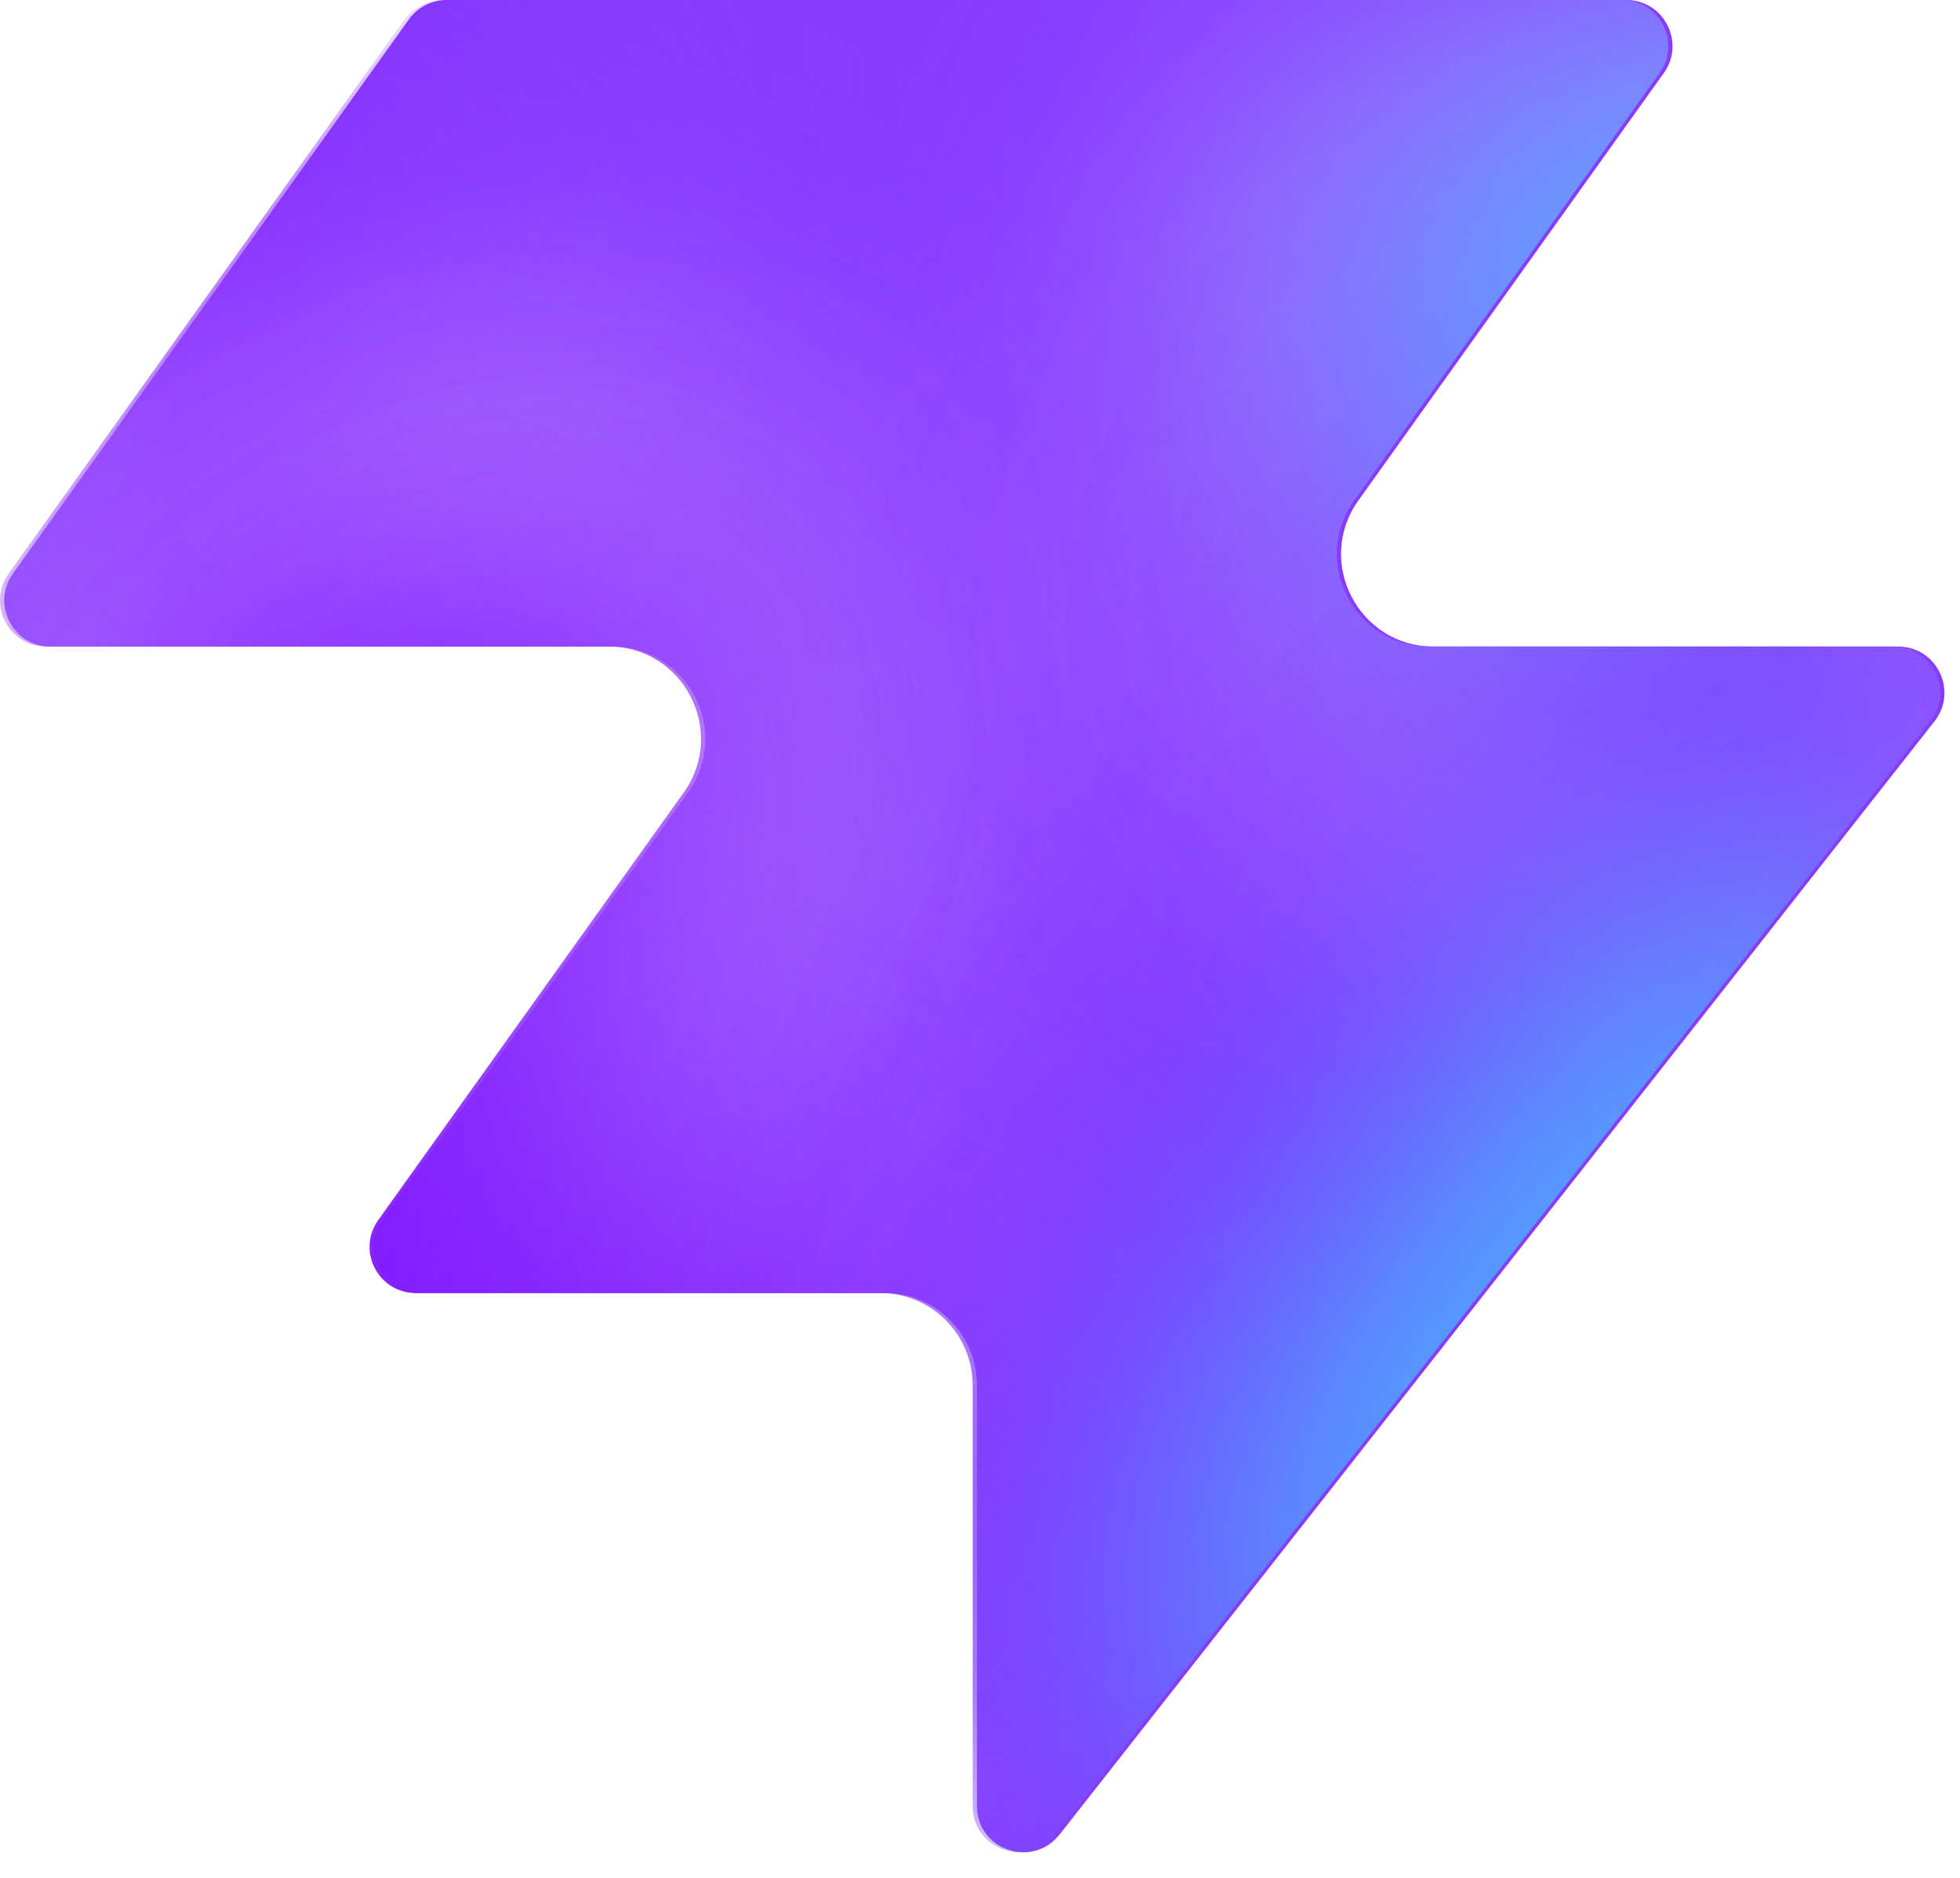
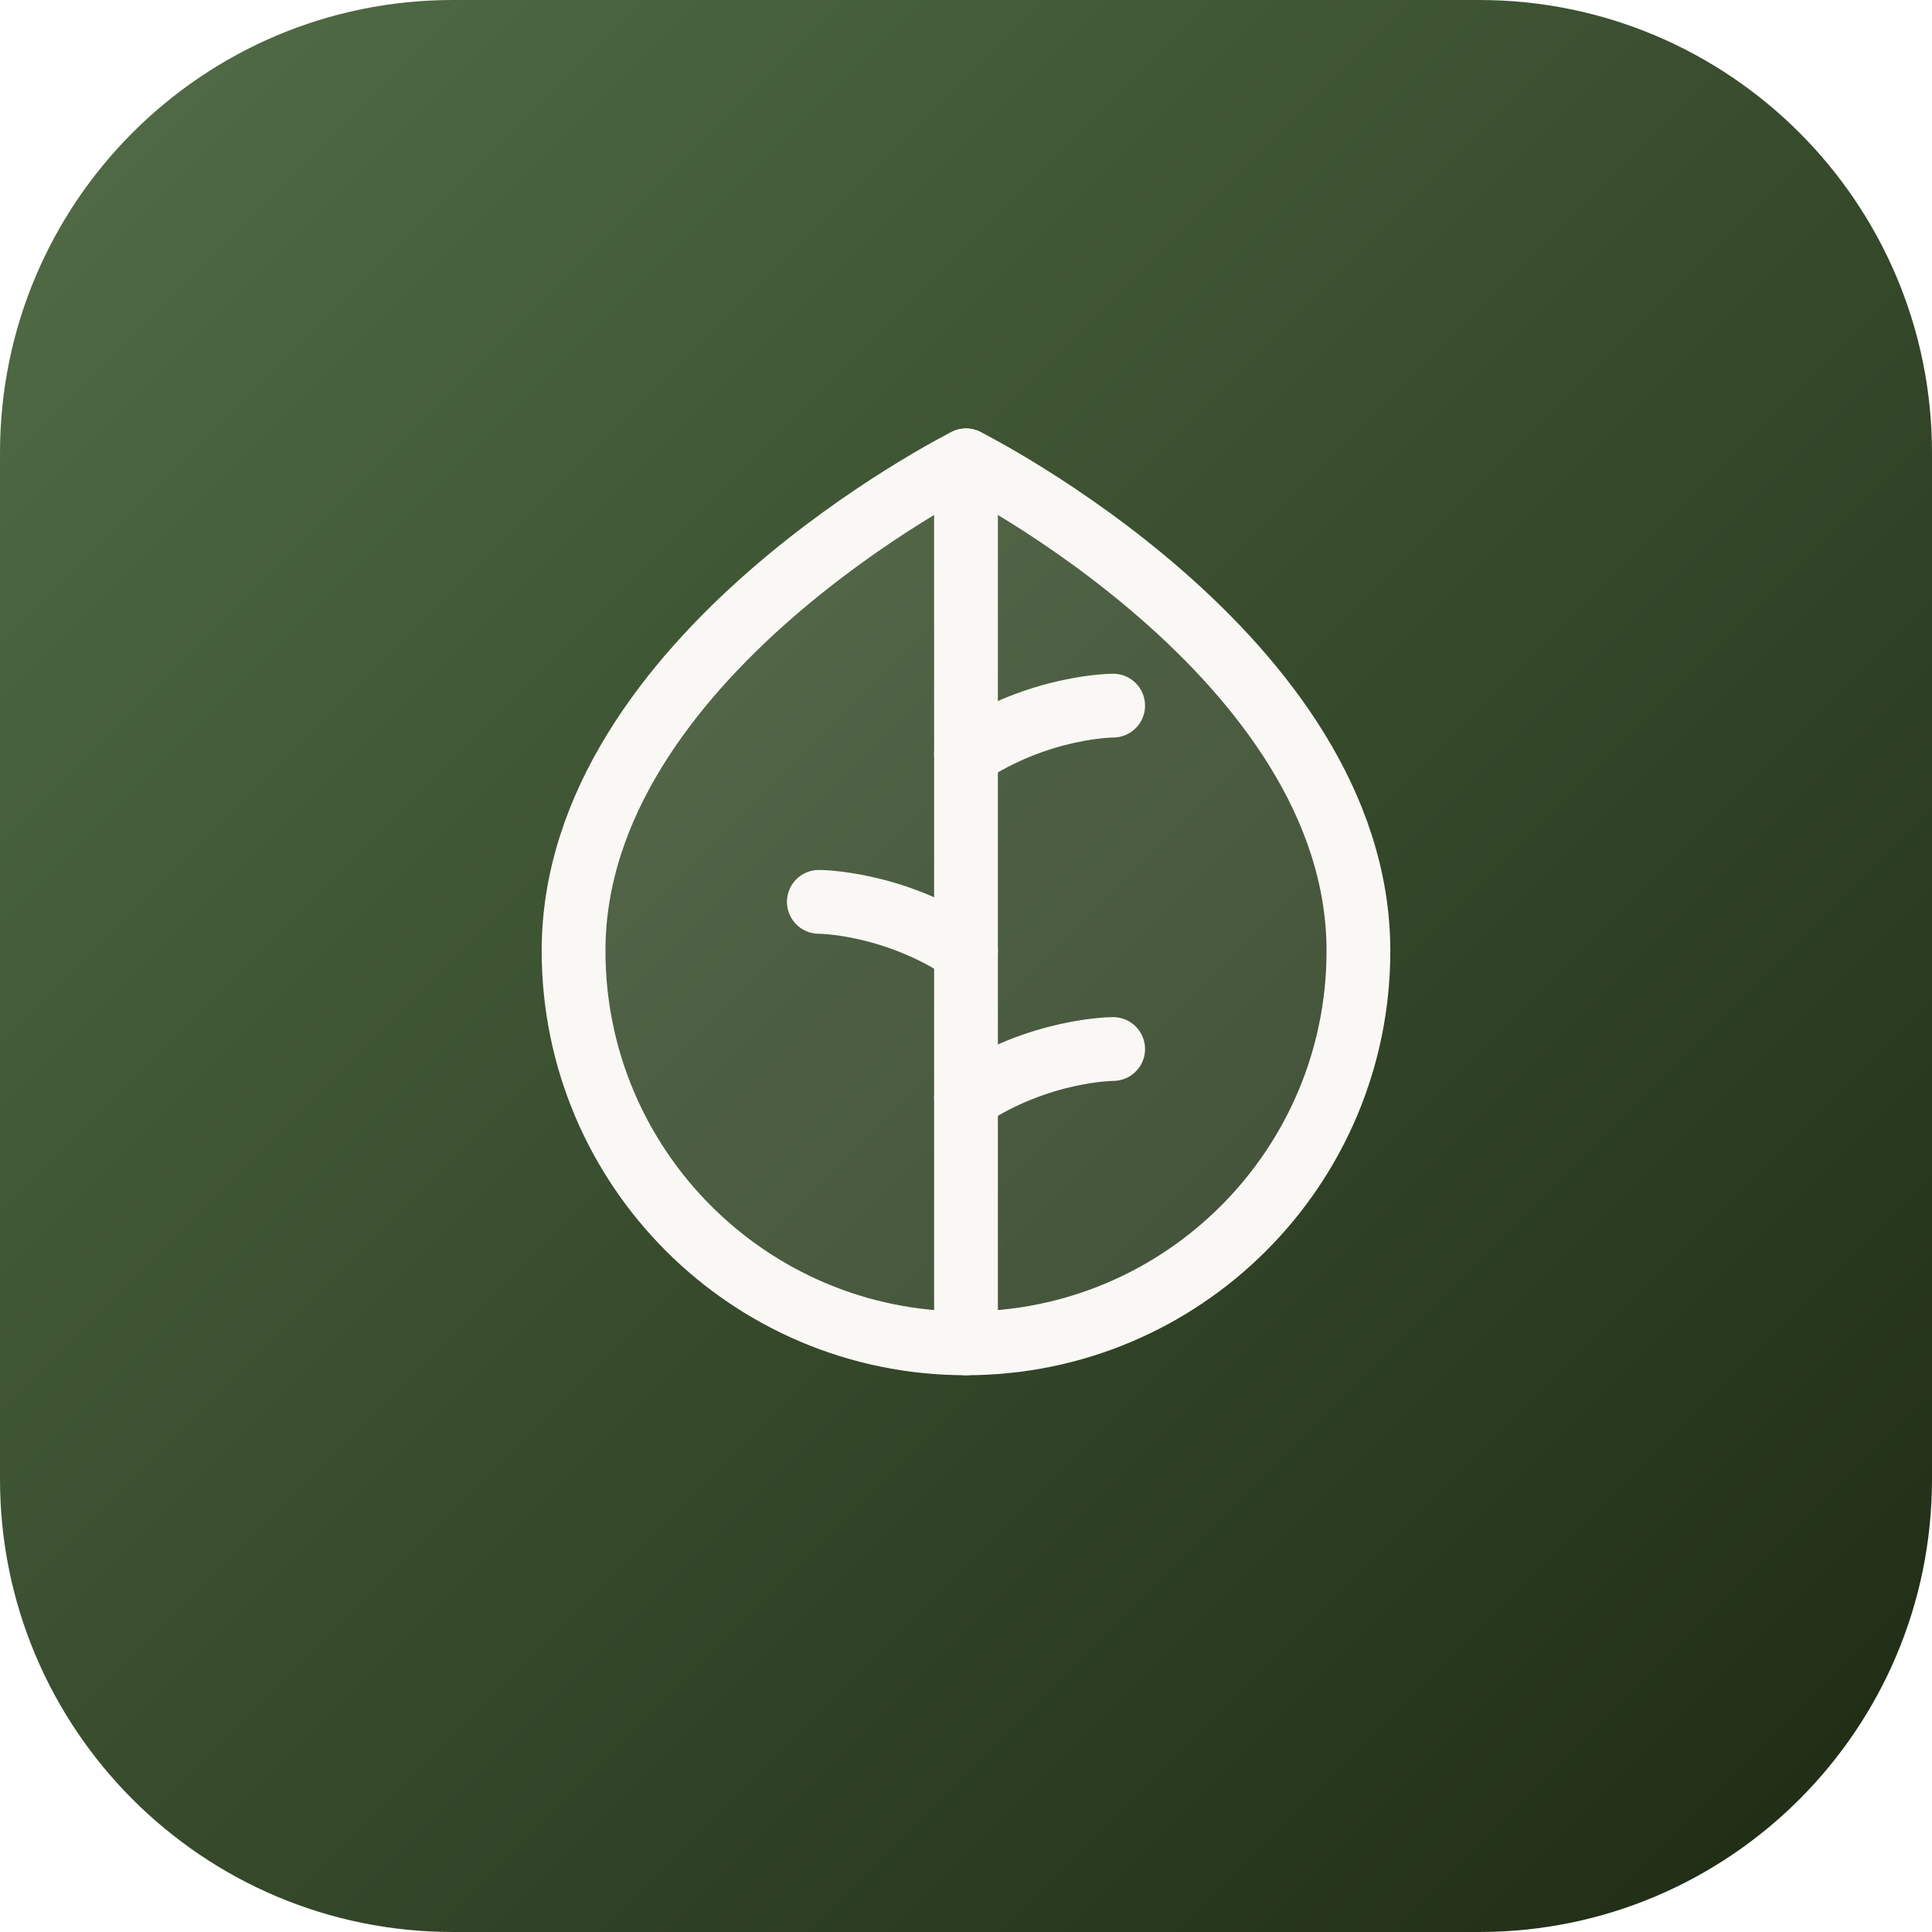
- <svg xmlns="http://www.w3.org/2000/svg" width="48" height="46" fill="none" viewBox="0 0 48 46">
-   <path fill="#863bff" d="M25.946 44.938c-.664.845-2.021.375-2.021-.698V33.937a2.26 2.26 0 0 0-2.262-2.262H10.287c-.92 0-1.456-1.04-.92-1.788l7.48-10.471c1.07-1.497 0-3.578-1.842-3.578H1.237c-.92 0-1.456-1.04-.92-1.788L10.013.474c.214-.297.556-.474.92-.474h28.894c.92 0 1.456 1.04.92 1.788l-7.48 10.471c-1.07 1.498 0 3.579 1.842 3.579h11.377c.943 0 1.473 1.088.89 1.83L25.947 44.94z" style="fill:#863bff;fill:color(display-p3 .525 .23 1);fill-opacity:1" />
-   <mask id="a" width="48" height="46" x="0" y="0" maskUnits="userSpaceOnUse" style="mask-type:alpha">
-     <path fill="#000" d="M25.842 44.938c-.664.844-2.021.375-2.021-.698V33.937a2.26 2.26 0 0 0-2.262-2.262H10.183c-.92 0-1.456-1.04-.92-1.788l7.48-10.471c1.07-1.498 0-3.579-1.842-3.579H1.133c-.92 0-1.456-1.04-.92-1.787L9.91.473c.214-.297.556-.474.92-.474h28.894c.92 0 1.456 1.04.92 1.788l-7.48 10.471c-1.07 1.498 0 3.578 1.842 3.578h11.377c.943 0 1.473 1.088.89 1.832L25.843 44.94z" style="fill:#000;fill-opacity:1" />
-   </mask>
-   <g mask="url(#a)">
-     <g filter="url(#b)">
-       <ellipse cx="5.508" cy="14.704" fill="#ede6ff" rx="5.508" ry="14.704" style="fill:#ede6ff;fill:color(display-p3 .927 .903 1);fill-opacity:1" transform="matrix(.00324 1 1 -.00324 -4.47 31.516)" />
-     </g>
-     <g filter="url(#c)">
-       <ellipse cx="10.399" cy="29.851" fill="#ede6ff" rx="10.399" ry="29.851" style="fill:#ede6ff;fill:color(display-p3 .927 .903 1);fill-opacity:1" transform="matrix(.00324 1 1 -.00324 -39.328 7.883)" />
-     </g>
-     <g filter="url(#d)">
-       <ellipse cx="5.508" cy="30.487" fill="#7e14ff" rx="5.508" ry="30.487" style="fill:#7e14ff;fill:color(display-p3 .492 .077 1);fill-opacity:1" transform="rotate(89.814 -25.913 -14.639)scale(1 -1)" />
-     </g>
-     <g filter="url(#e)">
-       <ellipse cx="5.508" cy="30.599" fill="#7e14ff" rx="5.508" ry="30.599" style="fill:#7e14ff;fill:color(display-p3 .492 .077 1);fill-opacity:1" transform="rotate(89.814 -32.644 -3.334)scale(1 -1)" />
-     </g>
-     <g filter="url(#f)">
-       <ellipse cx="5.508" cy="30.599" fill="#7e14ff" rx="5.508" ry="30.599" style="fill:#7e14ff;fill:color(display-p3 .492 .077 1);fill-opacity:1" transform="matrix(.00324 1 1 -.00324 -34.34 30.47)" />
-     </g>
-     <g filter="url(#g)">
-       <ellipse cx="14.072" cy="22.078" fill="#ede6ff" rx="14.072" ry="22.078" style="fill:#ede6ff;fill:color(display-p3 .927 .903 1);fill-opacity:1" transform="rotate(93.35 24.506 48.493)scale(-1 1)" />
-     </g>
-     <g filter="url(#h)">
-       <ellipse cx="3.47" cy="21.501" fill="#7e14ff" rx="3.47" ry="21.501" style="fill:#7e14ff;fill:color(display-p3 .492 .077 1);fill-opacity:1" transform="rotate(89.009 28.708 47.59)scale(-1 1)" />
-     </g>
-     <g filter="url(#i)">
-       <ellipse cx="3.47" cy="21.501" fill="#7e14ff" rx="3.47" ry="21.501" style="fill:#7e14ff;fill:color(display-p3 .492 .077 1);fill-opacity:1" transform="rotate(89.009 28.708 47.59)scale(-1 1)" />
-     </g>
-     <g filter="url(#j)">
-       <ellipse cx=".387" cy="8.972" fill="#7e14ff" rx="4.407" ry="29.108" style="fill:#7e14ff;fill:color(display-p3 .492 .077 1);fill-opacity:1" transform="rotate(39.51 .387 8.972)" />
-     </g>
-     <g filter="url(#k)">
-       <ellipse cx="47.523" cy="-6.092" fill="#7e14ff" rx="4.407" ry="29.108" style="fill:#7e14ff;fill:color(display-p3 .492 .077 1);fill-opacity:1" transform="rotate(37.892 47.523 -6.092)" />
-     </g>
-     <g filter="url(#l)">
-       <ellipse cx="41.412" cy="6.333" fill="#47bfff" rx="5.971" ry="9.665" style="fill:#47bfff;fill:color(display-p3 .28 .748 1);fill-opacity:1" transform="rotate(37.892 41.412 6.333)" />
-     </g>
-     <g filter="url(#m)">
-       <ellipse cx="-1.879" cy="38.332" fill="#7e14ff" rx="4.407" ry="29.108" style="fill:#7e14ff;fill:color(display-p3 .492 .077 1);fill-opacity:1" transform="rotate(37.892 -1.88 38.332)" />
-     </g>
-     <g filter="url(#n)">
-       <ellipse cx="-1.879" cy="38.332" fill="#7e14ff" rx="4.407" ry="29.108" style="fill:#7e14ff;fill:color(display-p3 .492 .077 1);fill-opacity:1" transform="rotate(37.892 -1.88 38.332)" />
-     </g>
-     <g filter="url(#o)">
-       <ellipse cx="35.651" cy="29.907" fill="#7e14ff" rx="4.407" ry="29.108" style="fill:#7e14ff;fill:color(display-p3 .492 .077 1);fill-opacity:1" transform="rotate(37.892 35.651 29.907)" />
-     </g>
-     <g filter="url(#p)">
-       <ellipse cx="38.418" cy="32.4" fill="#47bfff" rx="5.971" ry="15.297" style="fill:#47bfff;fill:color(display-p3 .28 .748 1);fill-opacity:1" transform="rotate(37.892 38.418 32.4)" />
-     </g>
+ <svg xmlns="http://www.w3.org/2000/svg" viewBox="0 0 512 512" width="512" height="512">
+   <defs>
+     <linearGradient id="engawaGrad" x1="0" y1="0" x2="1" y2="1">
+       <stop offset="0%" stop-color="#526e47" />
+       <stop offset="100%" stop-color="#1d2a13" />
+     </linearGradient>
+   </defs>
+   <rect width="512" height="512" rx="120" fill="url(#engawaGrad)" />
+   <g transform="translate(100, 96) scale(13)" stroke="#faf8f5" stroke-width="1.3" stroke-linecap="round" stroke-linejoin="round" fill="none">
+     <path d="M12 2c0 0-8 4-8 10a8 8 0 0 0 16 0c0-6-8-10-8-10z" fill="#faf8f5" fill-opacity="0.1" />
+     <path d="M12 2v18" />
+     <path d="M12 8c1.5-1 3-1 3-1M12 12c-1.5-1-3-1-3-1M12 15c1.5-1 3-1 3-1" />
  </g>
-   <defs>
-     <filter id="b" width="60.045" height="41.654" x="-19.77" y="16.149" color-interpolation-filters="sRGB" filterUnits="userSpaceOnUse">
-       <feFlood flood-opacity="0" result="BackgroundImageFix" />
-       <feBlend in="SourceGraphic" in2="BackgroundImageFix" result="shape" />
-       <feGaussianBlur result="effect1_foregroundBlur_2002_17158" stdDeviation="7.659" />
-     </filter>
-     <filter id="c" width="90.34" height="51.437" x="-54.613" y="-7.533" color-interpolation-filters="sRGB" filterUnits="userSpaceOnUse">
-       <feFlood flood-opacity="0" result="BackgroundImageFix" />
-       <feBlend in="SourceGraphic" in2="BackgroundImageFix" result="shape" />
-       <feGaussianBlur result="effect1_foregroundBlur_2002_17158" stdDeviation="7.659" />
-     </filter>
-     <filter id="d" width="79.355" height="29.4" x="-49.64" y="2.03" color-interpolation-filters="sRGB" filterUnits="userSpaceOnUse">
-       <feFlood flood-opacity="0" result="BackgroundImageFix" />
-       <feBlend in="SourceGraphic" in2="BackgroundImageFix" result="shape" />
-       <feGaussianBlur result="effect1_foregroundBlur_2002_17158" stdDeviation="4.596" />
-     </filter>
-     <filter id="e" width="79.579" height="29.4" x="-45.045" y="20.029" color-interpolation-filters="sRGB" filterUnits="userSpaceOnUse">
-       <feFlood flood-opacity="0" result="BackgroundImageFix" />
-       <feBlend in="SourceGraphic" in2="BackgroundImageFix" result="shape" />
-       <feGaussianBlur result="effect1_foregroundBlur_2002_17158" stdDeviation="4.596" />
-     </filter>
-     <filter id="f" width="79.579" height="29.4" x="-43.513" y="21.178" color-interpolation-filters="sRGB" filterUnits="userSpaceOnUse">
-       <feFlood flood-opacity="0" result="BackgroundImageFix" />
-       <feBlend in="SourceGraphic" in2="BackgroundImageFix" result="shape" />
-       <feGaussianBlur result="effect1_foregroundBlur_2002_17158" stdDeviation="4.596" />
-     </filter>
-     <filter id="g" width="74.749" height="58.852" x="15.756" y="-17.901" color-interpolation-filters="sRGB" filterUnits="userSpaceOnUse">
-       <feFlood flood-opacity="0" result="BackgroundImageFix" />
-       <feBlend in="SourceGraphic" in2="BackgroundImageFix" result="shape" />
-       <feGaussianBlur result="effect1_foregroundBlur_2002_17158" stdDeviation="7.659" />
-     </filter>
-     <filter id="h" width="61.377" height="25.362" x="23.548" y="2.284" color-interpolation-filters="sRGB" filterUnits="userSpaceOnUse">
-       <feFlood flood-opacity="0" result="BackgroundImageFix" />
-       <feBlend in="SourceGraphic" in2="BackgroundImageFix" result="shape" />
-       <feGaussianBlur result="effect1_foregroundBlur_2002_17158" stdDeviation="4.596" />
-     </filter>
-     <filter id="i" width="61.377" height="25.362" x="23.548" y="2.284" color-interpolation-filters="sRGB" filterUnits="userSpaceOnUse">
-       <feFlood flood-opacity="0" result="BackgroundImageFix" />
-       <feBlend in="SourceGraphic" in2="BackgroundImageFix" result="shape" />
-       <feGaussianBlur result="effect1_foregroundBlur_2002_17158" stdDeviation="4.596" />
-     </filter>
-     <filter id="j" width="56.045" height="63.649" x="-27.636" y="-22.853" color-interpolation-filters="sRGB" filterUnits="userSpaceOnUse">
-       <feFlood flood-opacity="0" result="BackgroundImageFix" />
-       <feBlend in="SourceGraphic" in2="BackgroundImageFix" result="shape" />
-       <feGaussianBlur result="effect1_foregroundBlur_2002_17158" stdDeviation="4.596" />
-     </filter>
-     <filter id="k" width="54.814" height="64.646" x="20.116" y="-38.415" color-interpolation-filters="sRGB" filterUnits="userSpaceOnUse">
-       <feFlood flood-opacity="0" result="BackgroundImageFix" />
-       <feBlend in="SourceGraphic" in2="BackgroundImageFix" result="shape" />
-       <feGaussianBlur result="effect1_foregroundBlur_2002_17158" stdDeviation="4.596" />
-     </filter>
-     <filter id="l" width="33.541" height="35.313" x="24.641" y="-11.323" color-interpolation-filters="sRGB" filterUnits="userSpaceOnUse">
-       <feFlood flood-opacity="0" result="BackgroundImageFix" />
-       <feBlend in="SourceGraphic" in2="BackgroundImageFix" result="shape" />
-       <feGaussianBlur result="effect1_foregroundBlur_2002_17158" stdDeviation="4.596" />
-     </filter>
-     <filter id="m" width="54.814" height="64.646" x="-29.286" y="6.009" color-interpolation-filters="sRGB" filterUnits="userSpaceOnUse">
-       <feFlood flood-opacity="0" result="BackgroundImageFix" />
-       <feBlend in="SourceGraphic" in2="BackgroundImageFix" result="shape" />
-       <feGaussianBlur result="effect1_foregroundBlur_2002_17158" stdDeviation="4.596" />
-     </filter>
-     <filter id="n" width="54.814" height="64.646" x="-29.286" y="6.009" color-interpolation-filters="sRGB" filterUnits="userSpaceOnUse">
-       <feFlood flood-opacity="0" result="BackgroundImageFix" />
-       <feBlend in="SourceGraphic" in2="BackgroundImageFix" result="shape" />
-       <feGaussianBlur result="effect1_foregroundBlur_2002_17158" stdDeviation="4.596" />
-     </filter>
-     <filter id="o" width="54.814" height="64.646" x="8.244" y="-2.416" color-interpolation-filters="sRGB" filterUnits="userSpaceOnUse">
-       <feFlood flood-opacity="0" result="BackgroundImageFix" />
-       <feBlend in="SourceGraphic" in2="BackgroundImageFix" result="shape" />
-       <feGaussianBlur result="effect1_foregroundBlur_2002_17158" stdDeviation="4.596" />
-     </filter>
-     <filter id="p" width="39.409" height="43.623" x="18.713" y="10.588" color-interpolation-filters="sRGB" filterUnits="userSpaceOnUse">
-       <feFlood flood-opacity="0" result="BackgroundImageFix" />
-       <feBlend in="SourceGraphic" in2="BackgroundImageFix" result="shape" />
-       <feGaussianBlur result="effect1_foregroundBlur_2002_17158" stdDeviation="4.596" />
-     </filter>
-   </defs>
</svg>
